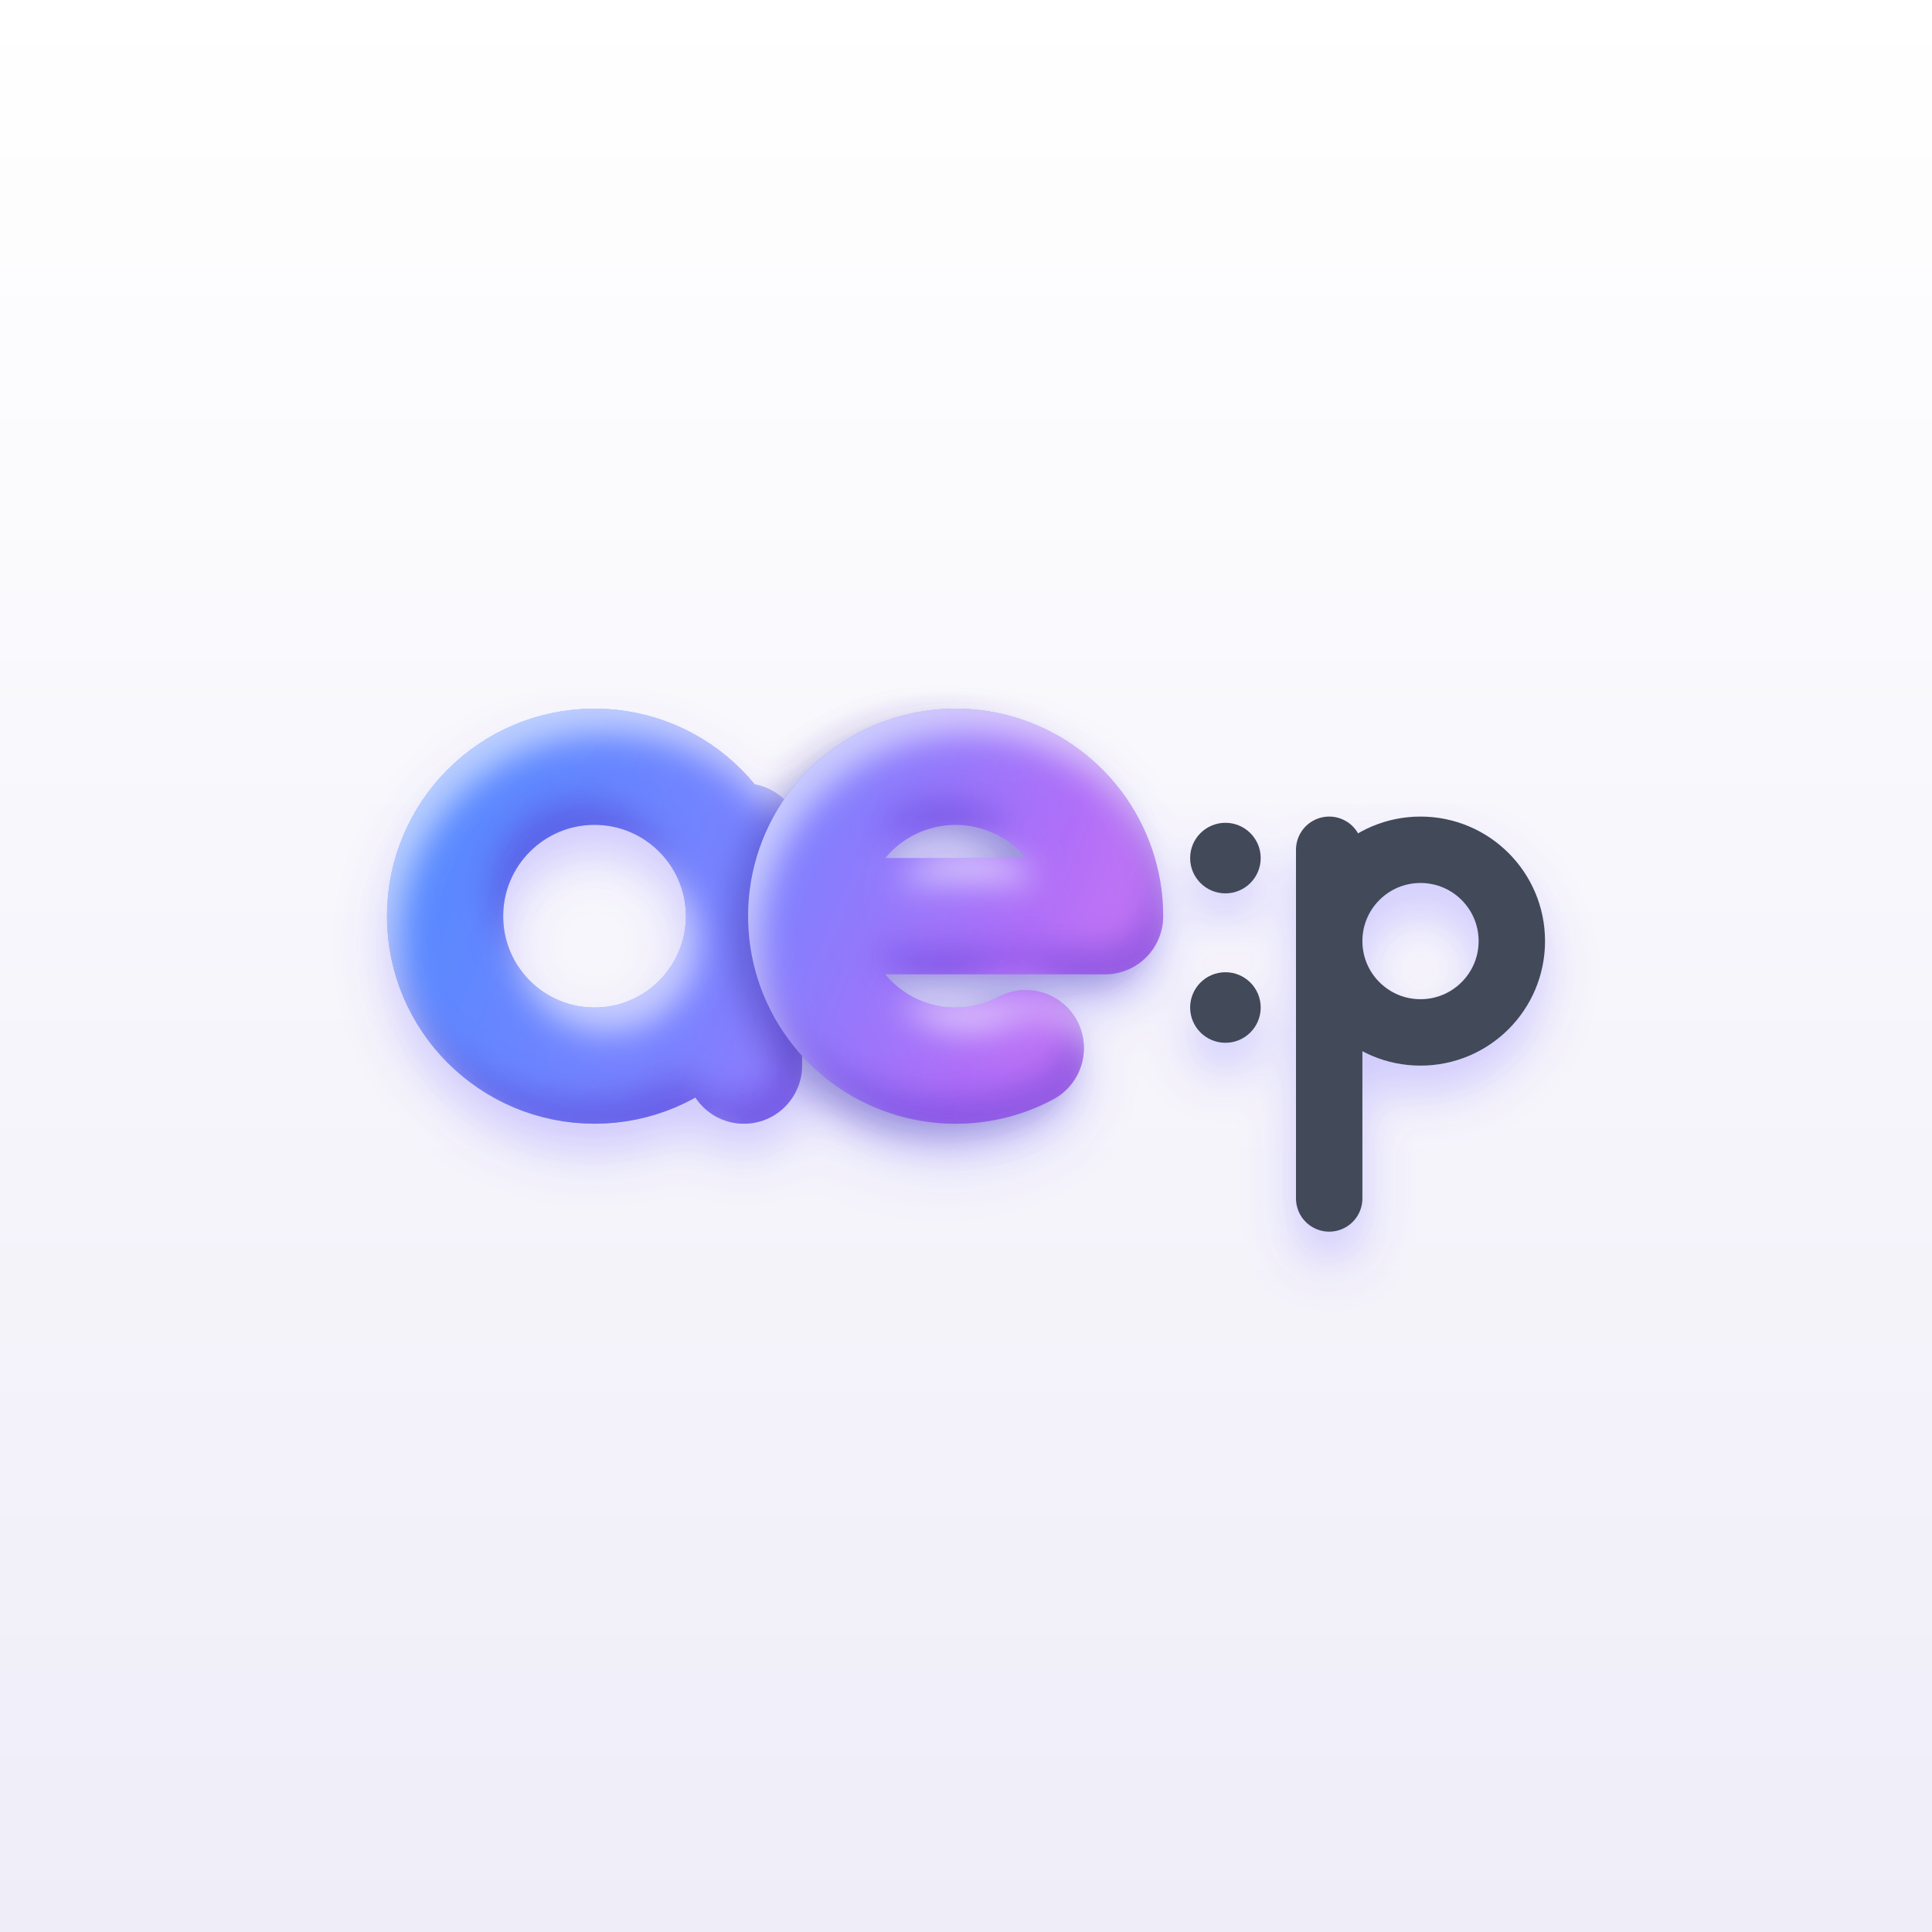
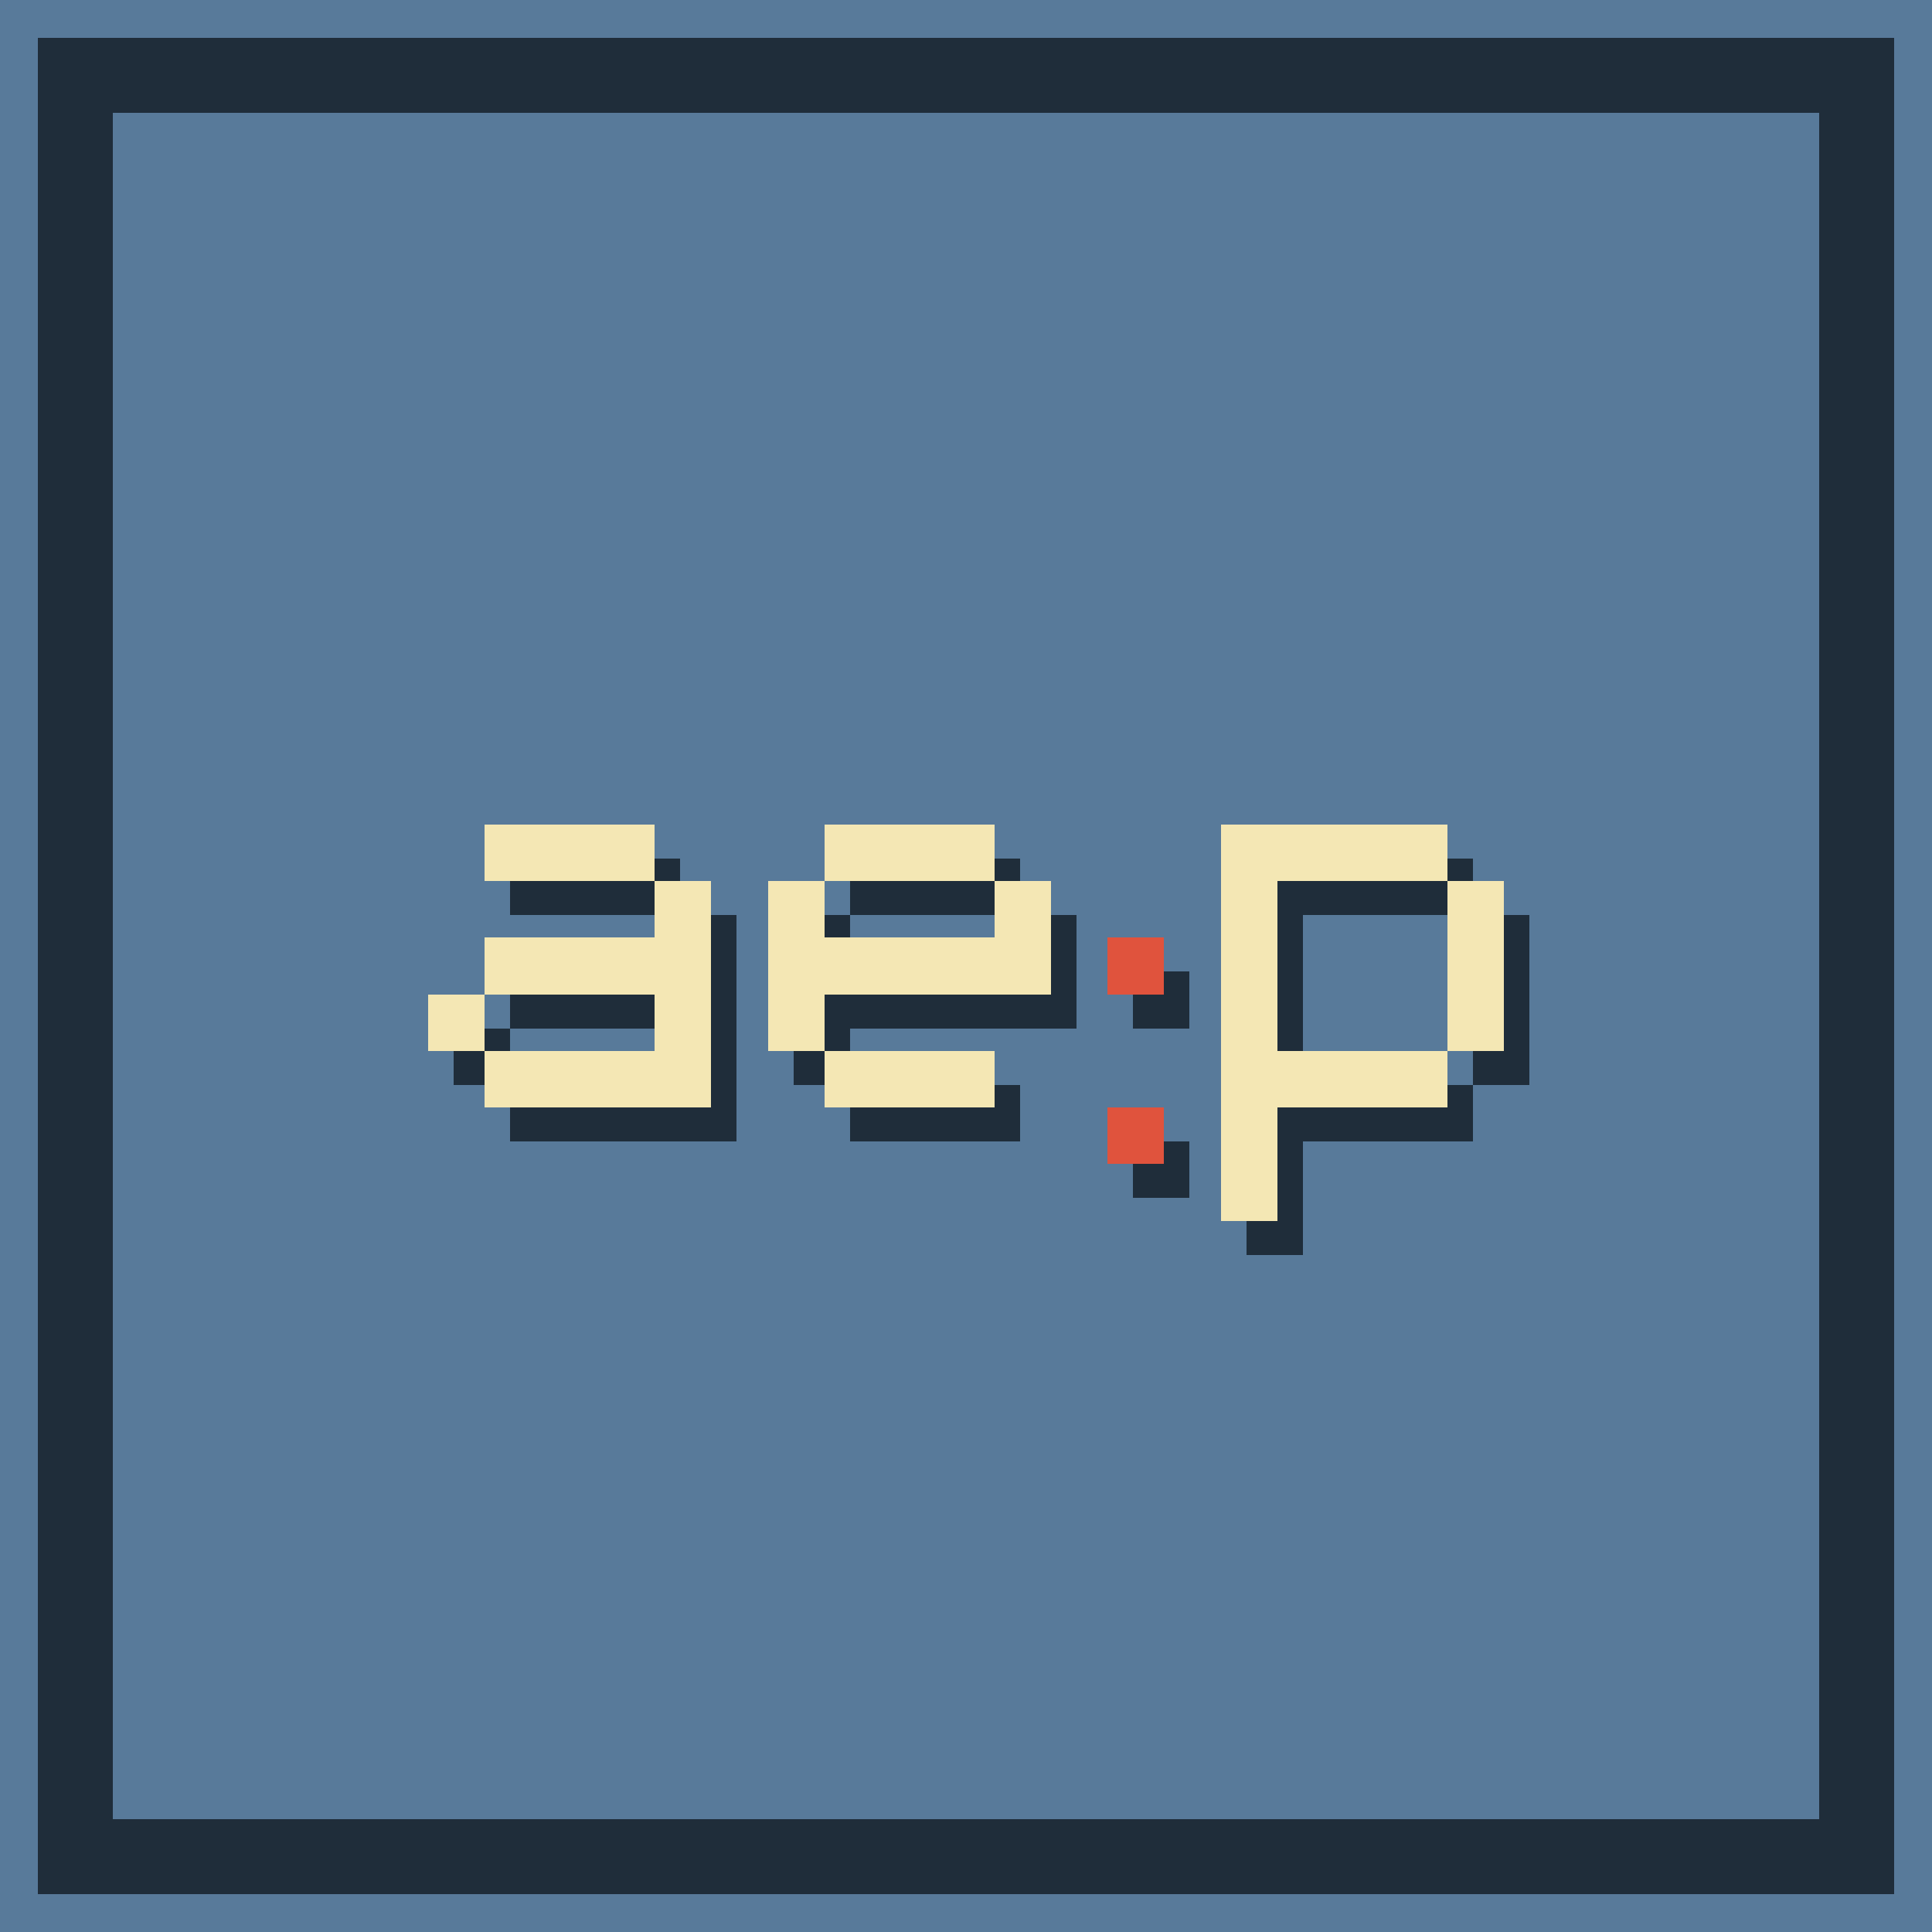
- <svg xmlns="http://www.w3.org/2000/svg" viewBox="0 0 1024 1024">
-   <defs>
-     <linearGradient id="grad" gradientUnits="userSpaceOnUse" x1="10" y1="20" x2="197" y2="100">
-       <stop offset="0" stop-color="#4E8BFF" />
-       <stop offset=".45" stop-color="#7A82FF" />
-       <stop offset=".78" stop-color="#B06EF8" />
-       <stop offset="1" stop-color="#D47CF2" />
-     </linearGradient>
-     <filter id="puff" filterUnits="userSpaceOnUse" x="-40" y="-40" width="400" height="240" color-interpolation-filters="sRGB">
-       <feGaussianBlur in="SourceAlpha" stdDeviation="4" result="b" />
-       <feOffset in="b" dx="-3" dy="-6" result="o1" />
-       <feComposite in="SourceAlpha" in2="o1" operator="out" result="rimBR" />
-       <feFlood flood-color="#4B2FC9" flood-opacity="0.4" />
-       <feComposite in2="rimBR" operator="in" result="shade" />
-       <feOffset in="b" dx="3" dy="6" result="o2" />
-       <feComposite in="SourceAlpha" in2="o2" operator="out" result="rimTL" />
-       <feFlood flood-color="#FFFFFF" flood-opacity="0.6" />
-       <feComposite in2="rimTL" operator="in" result="hi" />
-       <feMerge>
-         <feMergeNode in="SourceGraphic" />
-         <feMergeNode in="shade" />
-         <feMergeNode in="hi" />
-       </feMerge>
-     </filter>
-     <filter id="overlap" filterUnits="userSpaceOnUse" x="-40" y="-40" width="400" height="240" color-interpolation-filters="sRGB">
-       <feGaussianBlur in="SourceAlpha" stdDeviation="4" />
-       <feOffset dx="-4" dy="3" result="s" />
-       <feFlood flood-color="#2E2394" flood-opacity=".35" />
-       <feComposite in2="s" operator="in" />
-       <feMerge>
-         <feMergeNode />
-         <feMergeNode in="SourceGraphic" />
-       </feMerge>
-     </filter>
-     <filter id="drop" filterUnits="userSpaceOnUse" x="-40" y="-40" width="400" height="240" color-interpolation-filters="sRGB">
-       <feDropShadow dx="0" dy="7" stdDeviation="6" flood-color="#6A5CFF" flood-opacity="0.28" />
-     </filter>
-   </defs>
-   <defs>
-     <linearGradient id="bg" x1="0" y1="0" x2="0" y2="1">
-       <stop offset="0" stop-color="#FFFFFF" />
-       <stop offset="1" stop-color="#EFEDF8" />
-     </linearGradient>
-   </defs>
-   <rect width="1024" height="1024" fill="url(#bg)" />
-   <g transform="translate(183.1 353.6) scale(2.2)">
-     <g filter="url(#drop)">
-       <g fill="none" stroke="url(#grad)" stroke-width="28" stroke-linecap="round" stroke-linejoin="round">
-         <path d="M24 60a36 36 0 1 0 72 0a36 36 0 1 0 -72 0M96 42V96" filter="url(#puff)" />
-         <g filter="url(#overlap)">
-           <path d="M111 60H183A36 36 0 1 0 163.9 91.79" filter="url(#puff)" />
-         </g>
-       </g>
-       <g fill="#434859">
-         <circle cx="212" cy="46" r="8.5" />
-         <circle cx="212" cy="82" r="8.5" />
-       </g>
-       <path d="M237 66a22 22 0 1 0 44 0a22 22 0 1 0 -44 0M237 44V128" fill="none" stroke="#434859" stroke-width="16" stroke-linecap="round" />
-     </g>
+ <svg xmlns="http://www.w3.org/2000/svg" viewBox="0 0 1024 1024" shape-rendering="crispEdges">
+   <rect width="1024" height="1024" fill="#587A9A" />
+   <rect x="40" y="40" width="944" height="944" fill="none" stroke="#1F2D3A" stroke-width="40" />
+   <g transform="translate(227 377) scale(30)">
+     <rect x="1.45" y="2.6" width="3" height="1" fill="#1F2D3A" />
+     <rect x="7.45" y="2.6" width="3" height="1" fill="#1F2D3A" />
+     <rect x="14.45" y="2.6" width="4" height="1" fill="#1F2D3A" />
+     <rect x="4.45" y="3.6" width="1" height="1" fill="#1F2D3A" />
+     <rect x="6.45" y="3.6" width="1" height="1" fill="#1F2D3A" />
+     <rect x="10.45" y="3.6" width="1" height="1" fill="#1F2D3A" />
+     <rect x="14.45" y="3.6" width="1" height="1" fill="#1F2D3A" />
+     <rect x="18.45" y="3.6" width="1" height="1" fill="#1F2D3A" />
+     <rect x="1.45" y="4.6" width="4" height="1" fill="#1F2D3A" />
+     <rect x="6.45" y="4.6" width="5" height="1" fill="#1F2D3A" />
+     <rect x="12.45" y="4.6" width="1" height="1" fill="#1F2D3A" />
+     <rect x="14.45" y="4.6" width="1" height="1" fill="#1F2D3A" />
+     <rect x="18.45" y="4.6" width="1" height="1" fill="#1F2D3A" />
+     <rect x="0.45" y="5.6" width="1" height="1" fill="#1F2D3A" />
+     <rect x="4.45" y="5.6" width="1" height="1" fill="#1F2D3A" />
+     <rect x="6.45" y="5.6" width="1" height="1" fill="#1F2D3A" />
+     <rect x="14.45" y="5.6" width="1" height="1" fill="#1F2D3A" />
+     <rect x="18.45" y="5.6" width="1" height="1" fill="#1F2D3A" />
+     <rect x="1.45" y="6.6" width="4" height="1" fill="#1F2D3A" />
+     <rect x="7.45" y="6.6" width="3" height="1" fill="#1F2D3A" />
+     <rect x="14.45" y="6.6" width="4" height="1" fill="#1F2D3A" />
+     <rect x="12.45" y="7.6" width="1" height="1" fill="#1F2D3A" />
+     <rect x="14.45" y="7.6" width="1" height="1" fill="#1F2D3A" />
+     <rect x="14.45" y="8.6" width="1" height="1" fill="#1F2D3A" />
+     <rect x="1" y="2" width="3" height="1" fill="#F4E7B4" />
+     <rect x="7" y="2" width="3" height="1" fill="#F4E7B4" />
+     <rect x="14" y="2" width="4" height="1" fill="#F4E7B4" />
+     <rect x="4" y="3" width="1" height="1" fill="#F4E7B4" />
+     <rect x="6" y="3" width="1" height="1" fill="#F4E7B4" />
+     <rect x="10" y="3" width="1" height="1" fill="#F4E7B4" />
+     <rect x="14" y="3" width="1" height="1" fill="#F4E7B4" />
+     <rect x="18" y="3" width="1" height="1" fill="#F4E7B4" />
+     <rect x="1" y="4" width="4" height="1" fill="#F4E7B4" />
+     <rect x="6" y="4" width="5" height="1" fill="#F4E7B4" />
+     <rect x="14" y="4" width="1" height="1" fill="#F4E7B4" />
+     <rect x="18" y="4" width="1" height="1" fill="#F4E7B4" />
+     <rect x="0" y="5" width="1" height="1" fill="#F4E7B4" />
+     <rect x="4" y="5" width="1" height="1" fill="#F4E7B4" />
+     <rect x="6" y="5" width="1" height="1" fill="#F4E7B4" />
+     <rect x="14" y="5" width="1" height="1" fill="#F4E7B4" />
+     <rect x="18" y="5" width="1" height="1" fill="#F4E7B4" />
+     <rect x="1" y="6" width="4" height="1" fill="#F4E7B4" />
+     <rect x="7" y="6" width="3" height="1" fill="#F4E7B4" />
+     <rect x="14" y="6" width="4" height="1" fill="#F4E7B4" />
+     <rect x="14" y="7" width="1" height="1" fill="#F4E7B4" />
+     <rect x="14" y="8" width="1" height="1" fill="#F4E7B4" />
+     <rect x="12" y="4" width="1" height="1" fill="#E0533D" />
+     <rect x="12" y="7" width="1" height="1" fill="#E0533D" />
  </g>
</svg>
